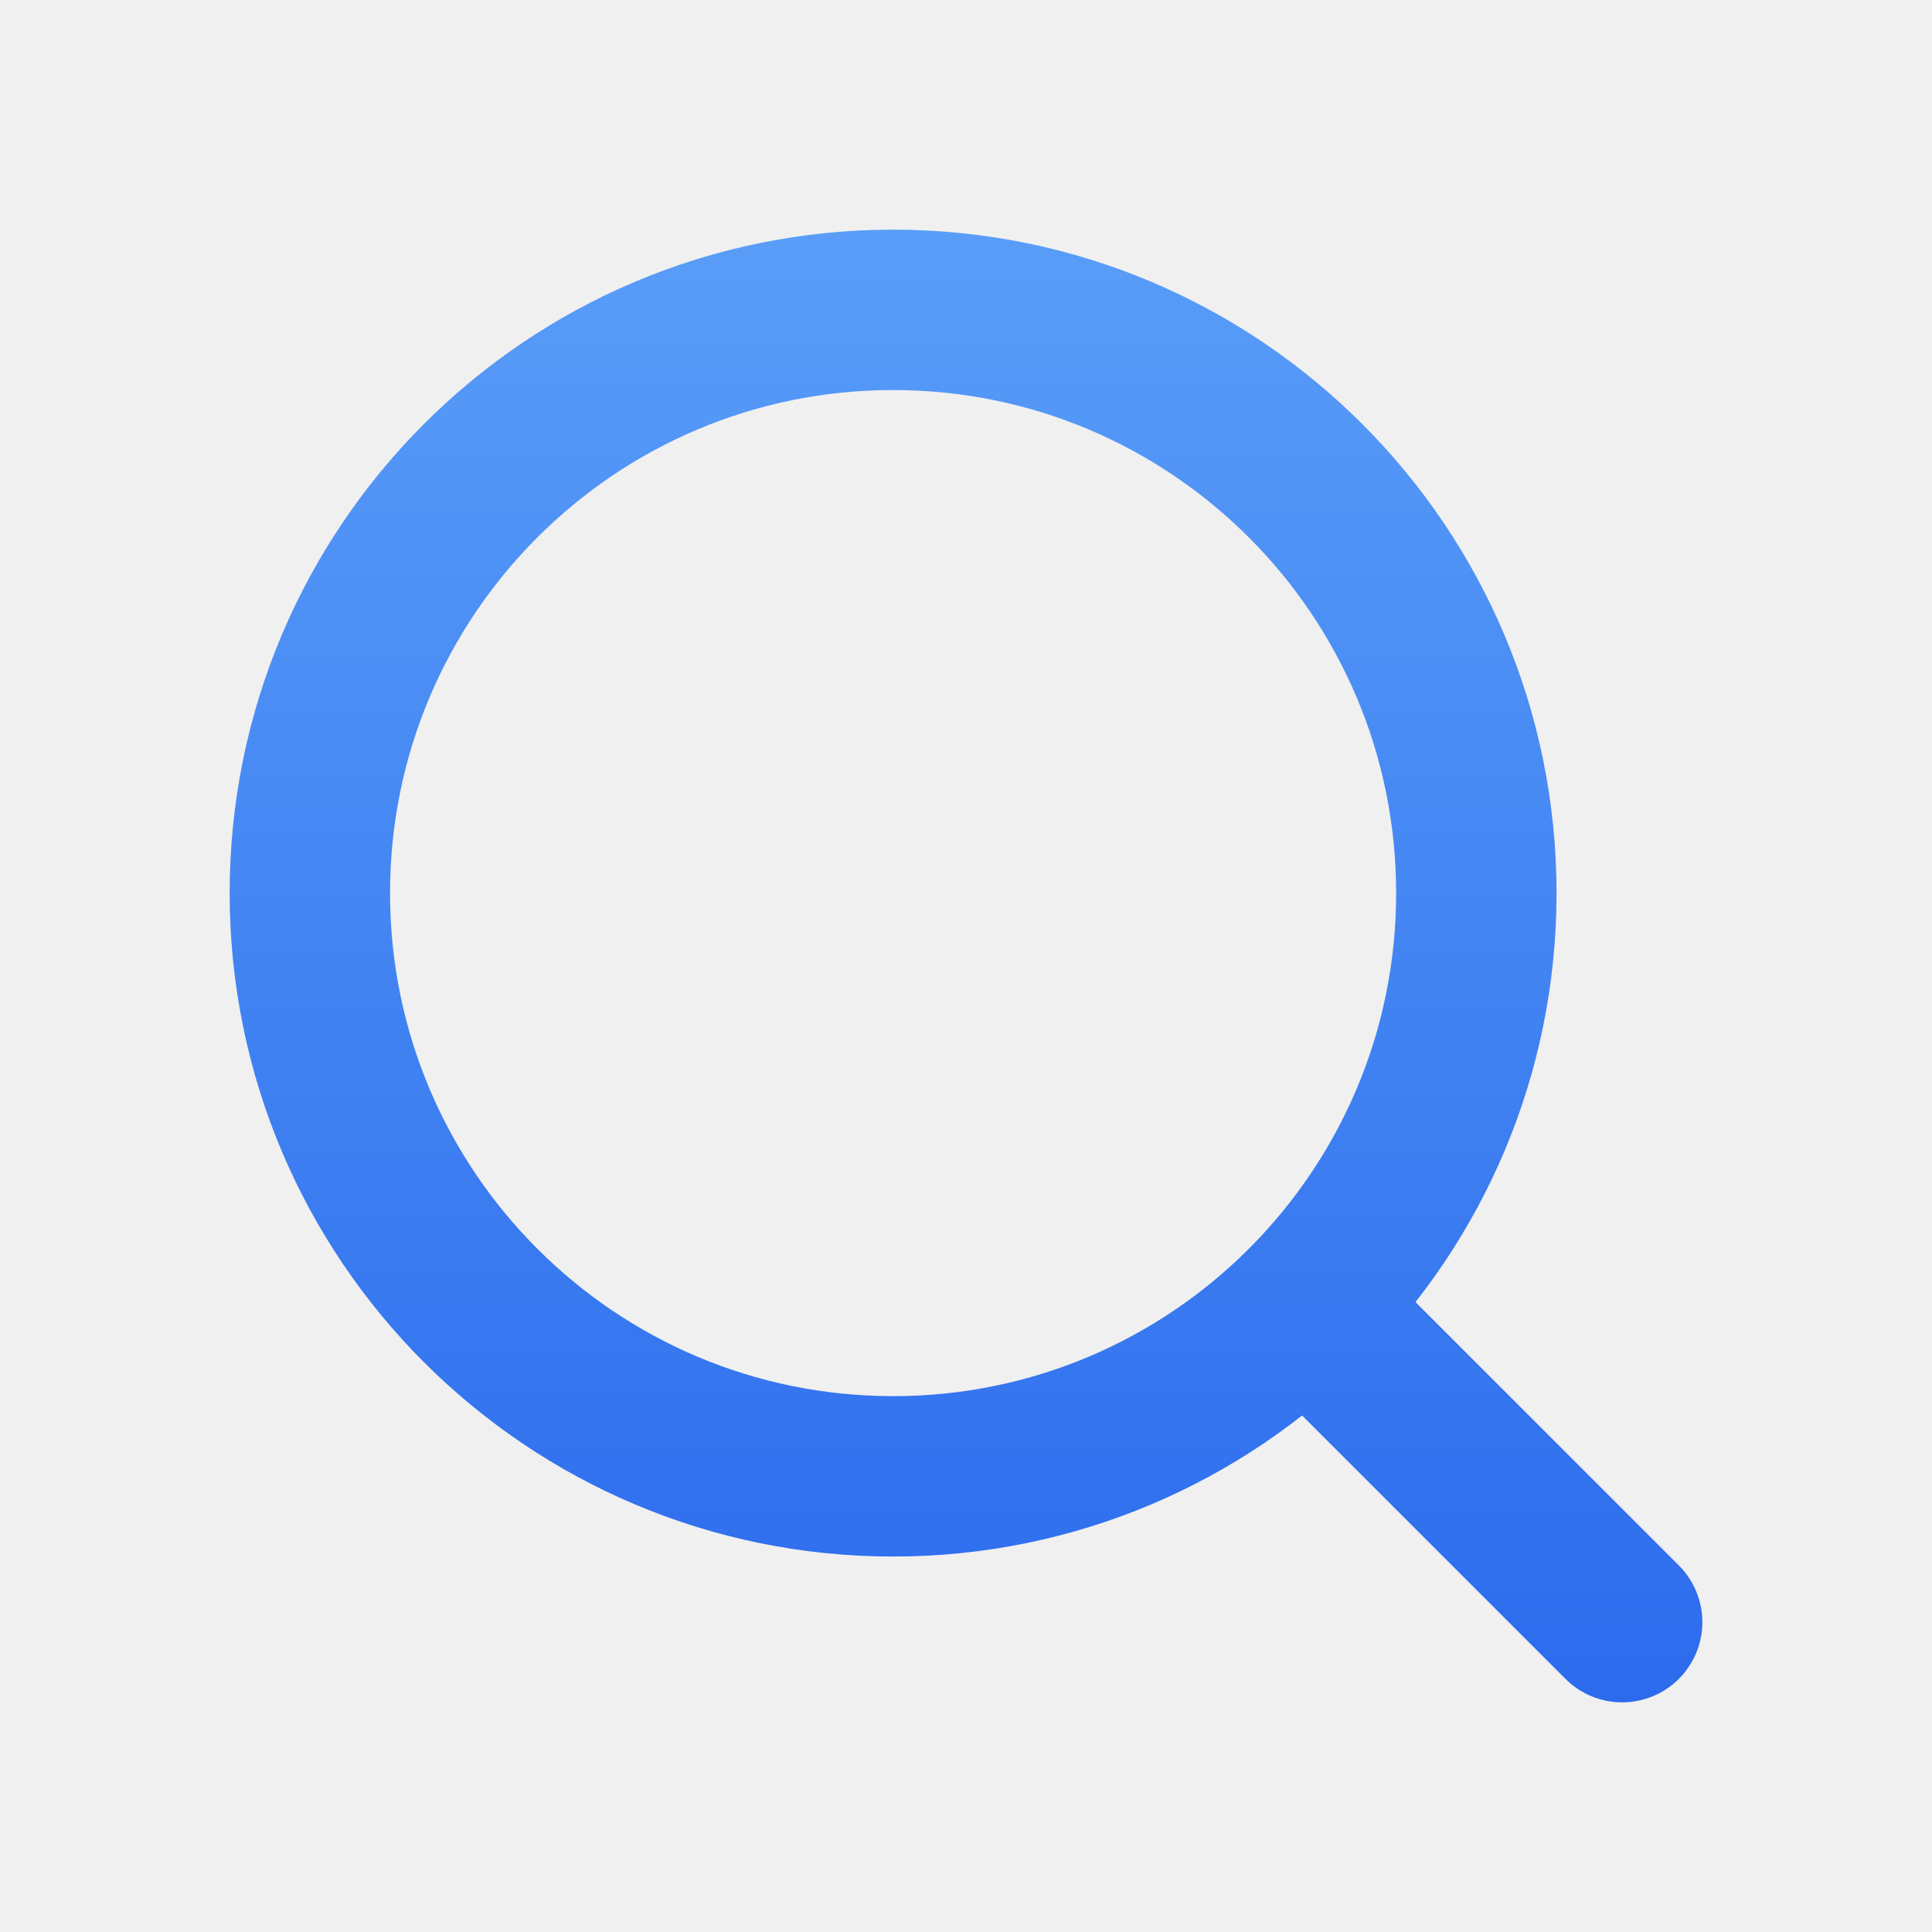
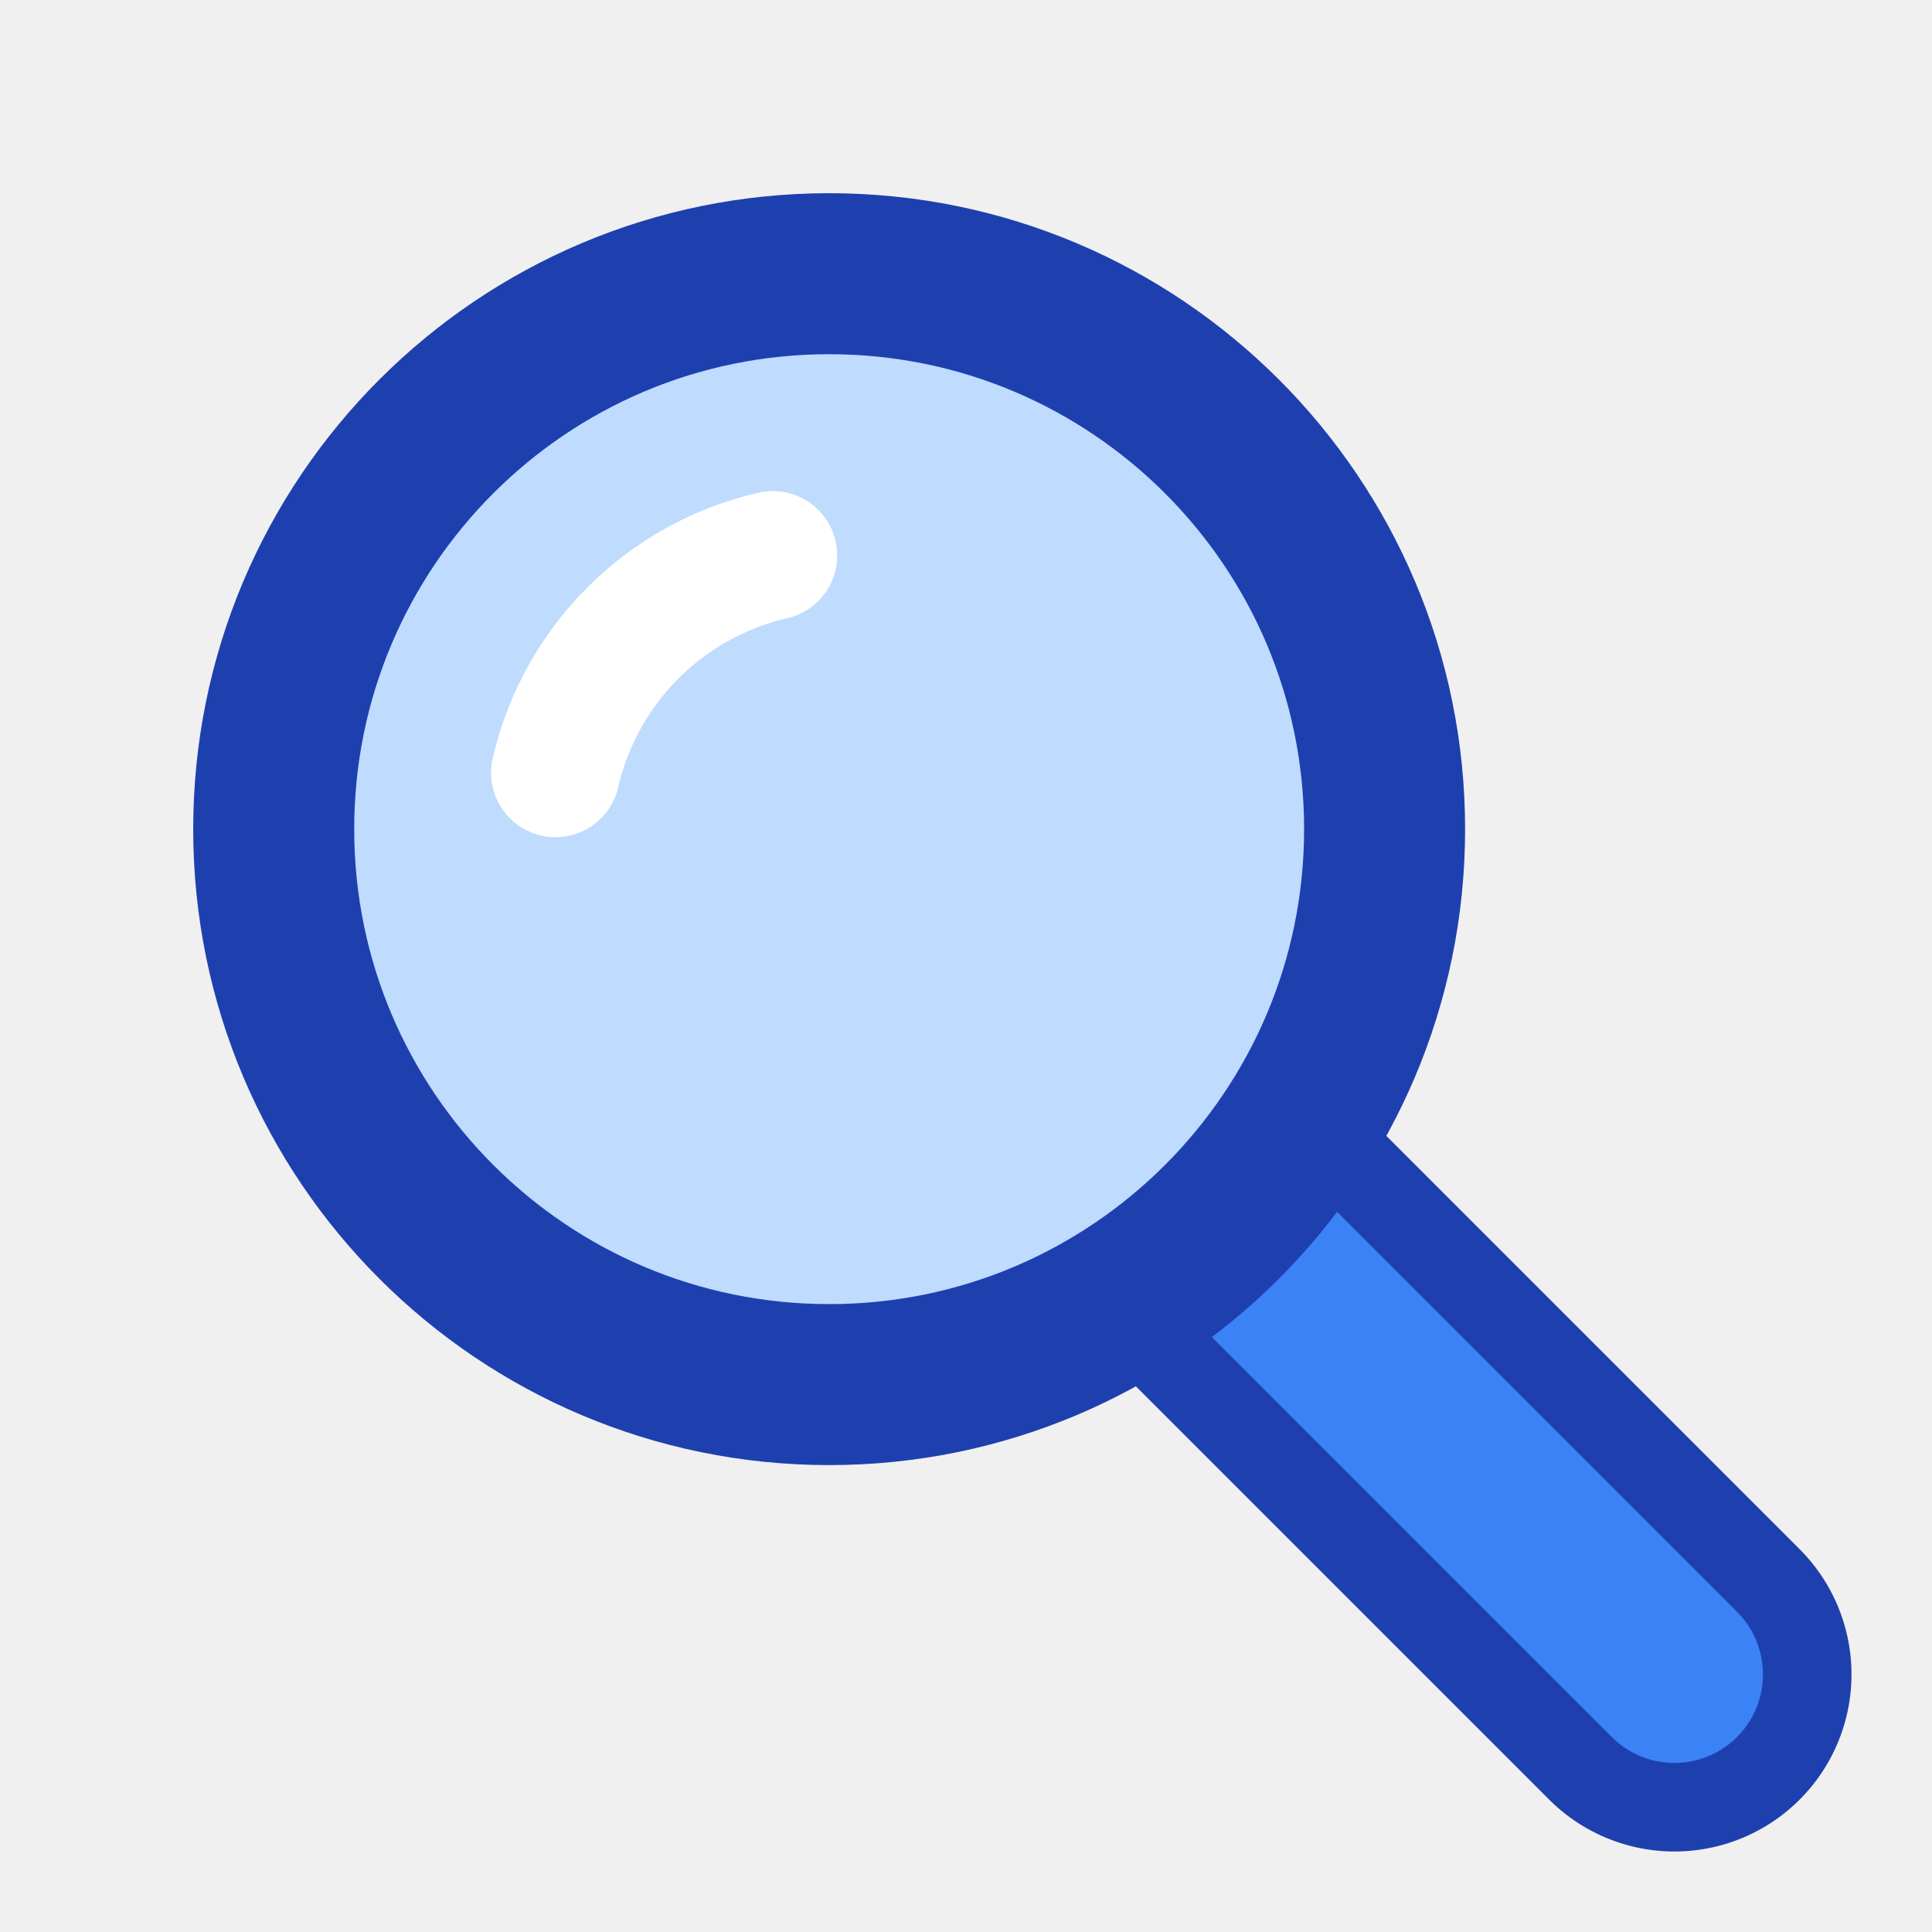
- <svg xmlns="http://www.w3.org/2000/svg" width="72" height="72" viewBox="-1.25 -1.25 26.5 26.5">
-   <defs>
-     <linearGradient id="g" gradientUnits="userSpaceOnUse" x1="0" y1="-1.25" x2="0" y2="25.25">
-       <stop offset="0" stop-color="#60a5fa" />
-       <stop offset="1" stop-color="#2563eb" />
-     </linearGradient>
-   </defs>
-   <g fill="none" stroke="url(#g)" stroke-width="2.2" stroke-linecap="round" stroke-linejoin="round">
-     <circle cx="11" cy="11" r="8" />
-     <path d="m21 21-4.3-4.3" />
+ <svg xmlns="http://www.w3.org/2000/svg" width="72" height="72" viewBox="0 0 24 24">
+   <g stroke-linecap="round" stroke-linejoin="round">
+     <line x1="15.6" y1="15.6" x2="20.8" y2="20.8" stroke="#1e40af" stroke-width="4.4" />
+     <line x1="15.6" y1="15.6" x2="20.8" y2="20.8" stroke="#3b82f6" stroke-width="2.2" />
+     <circle cx="10.3" cy="10.3" r="6.9" fill="#bfdbfe" stroke="#1e40af" stroke-width="2" />
+     <path d="M6.9 9.6a3.6 3.6 0 0 1 2.7-2.7" fill="none" stroke="#ffffff" stroke-width="1.6" />
  </g>
</svg>
